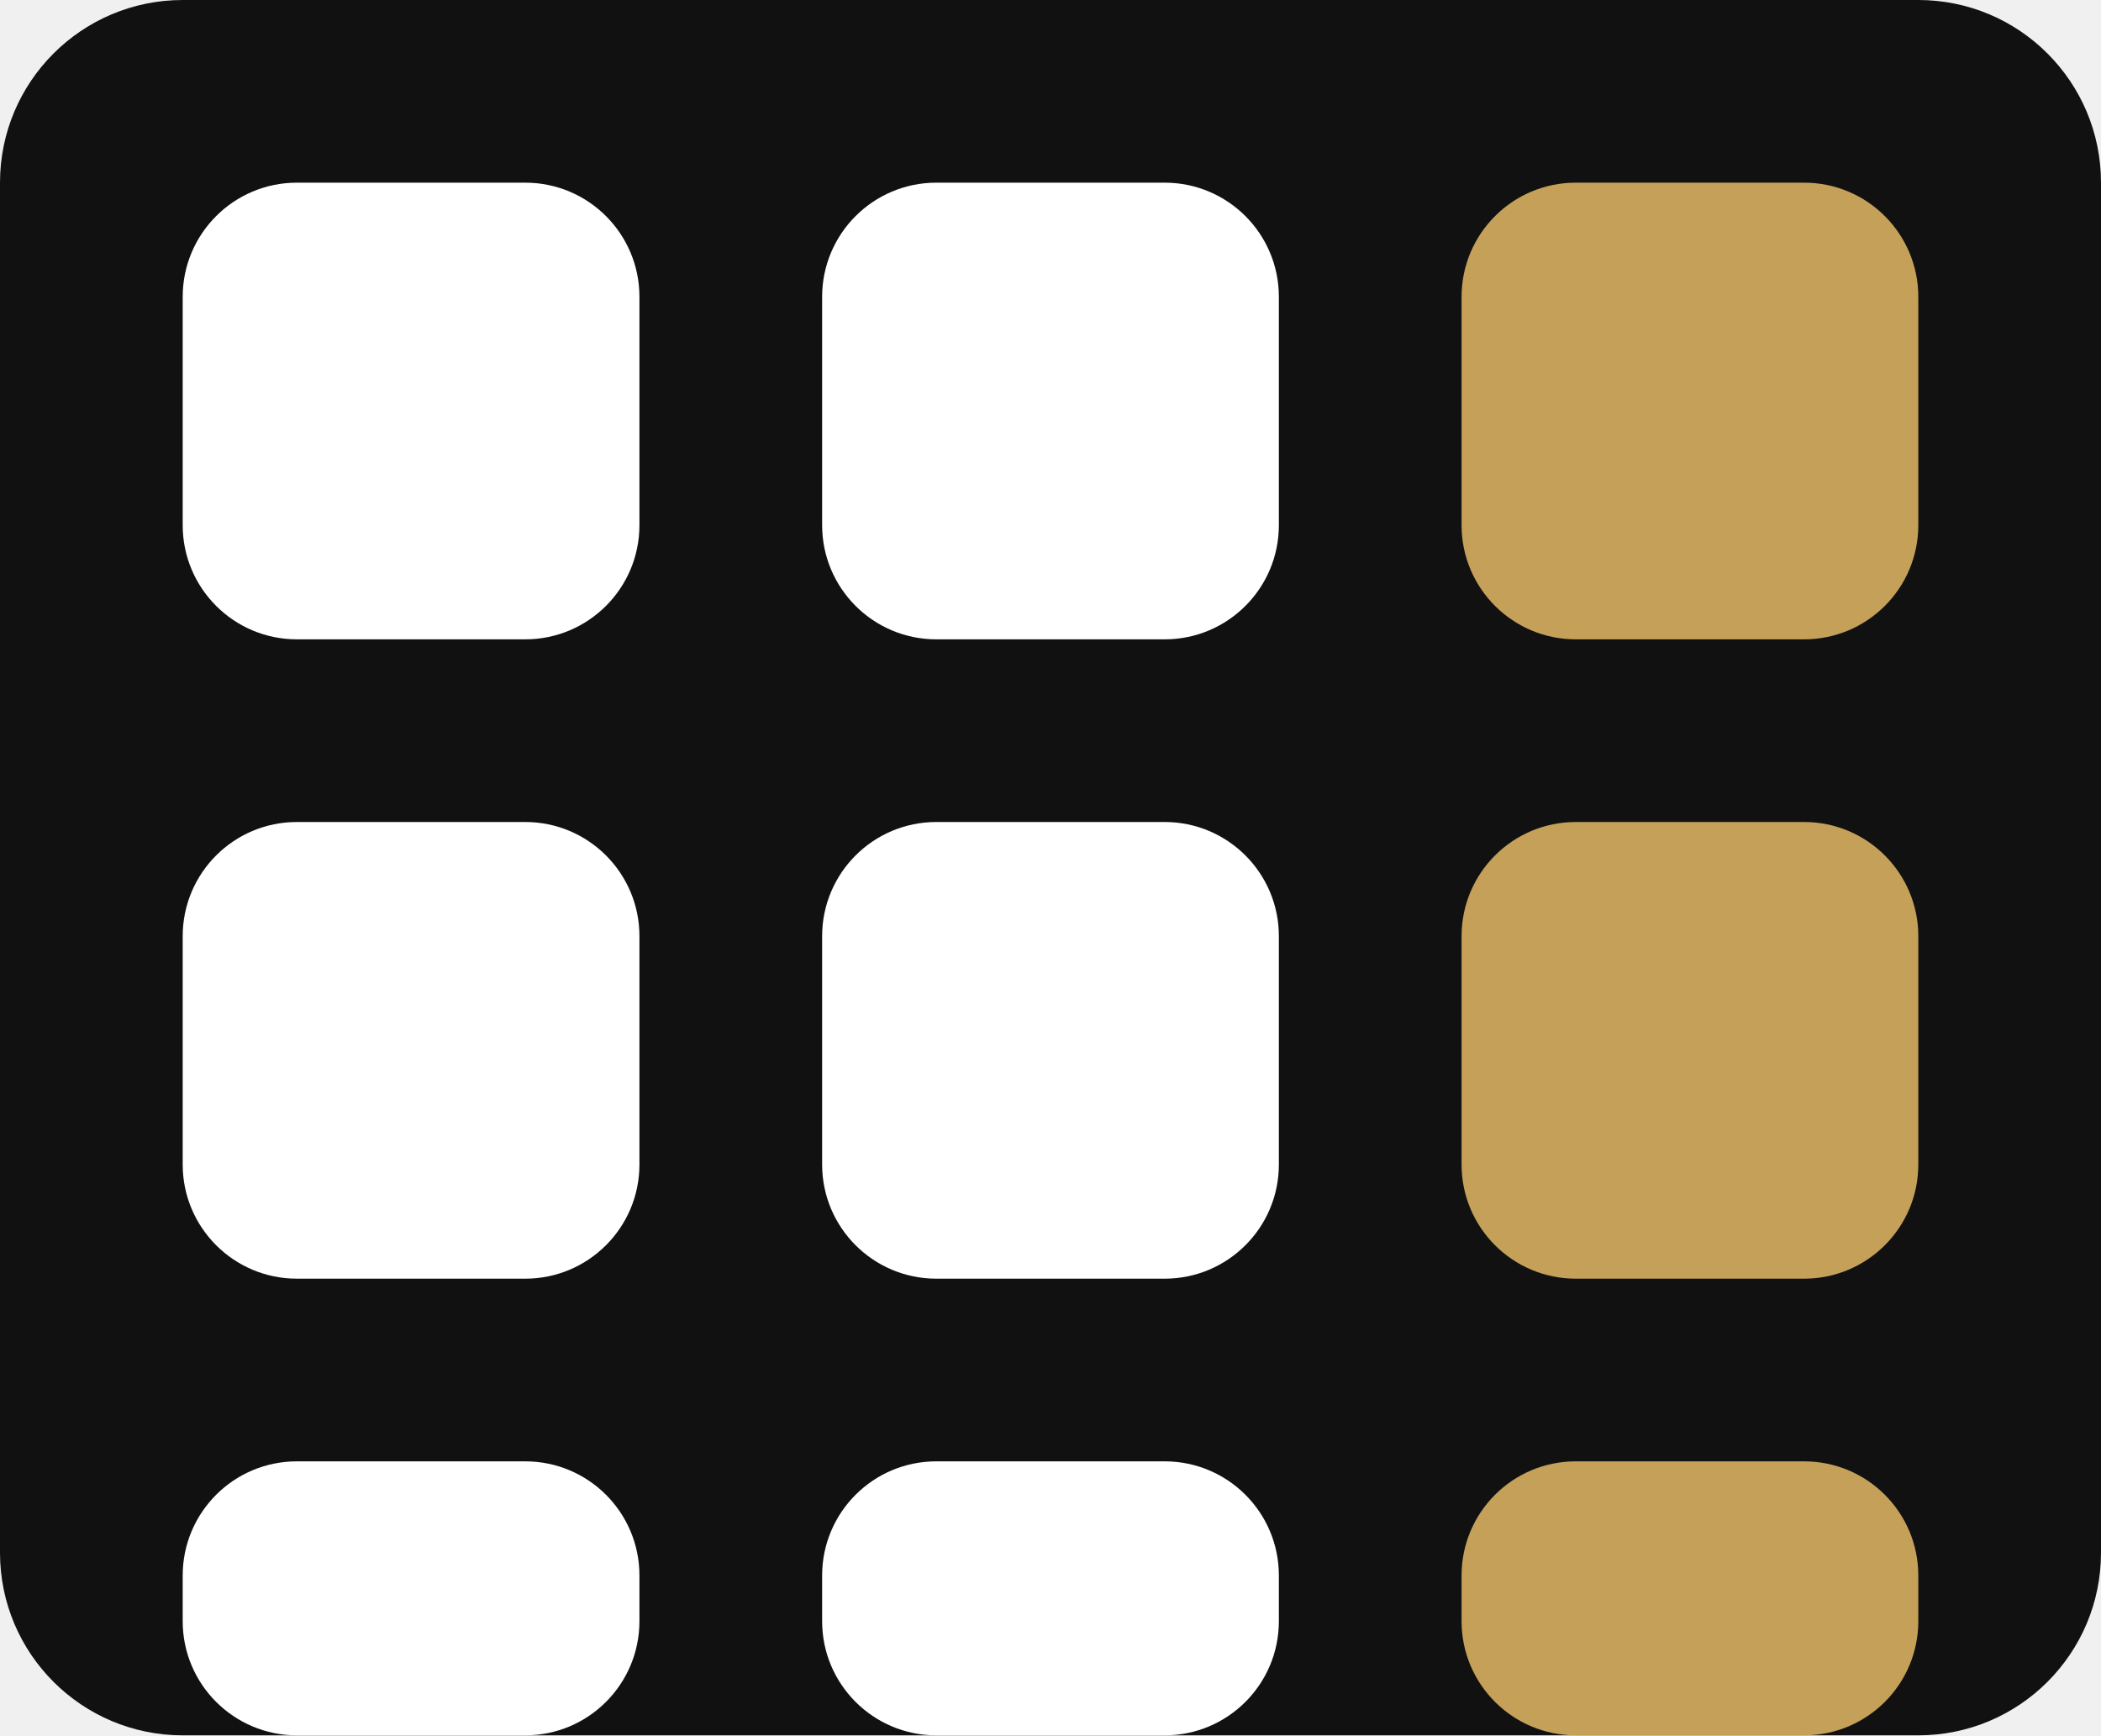
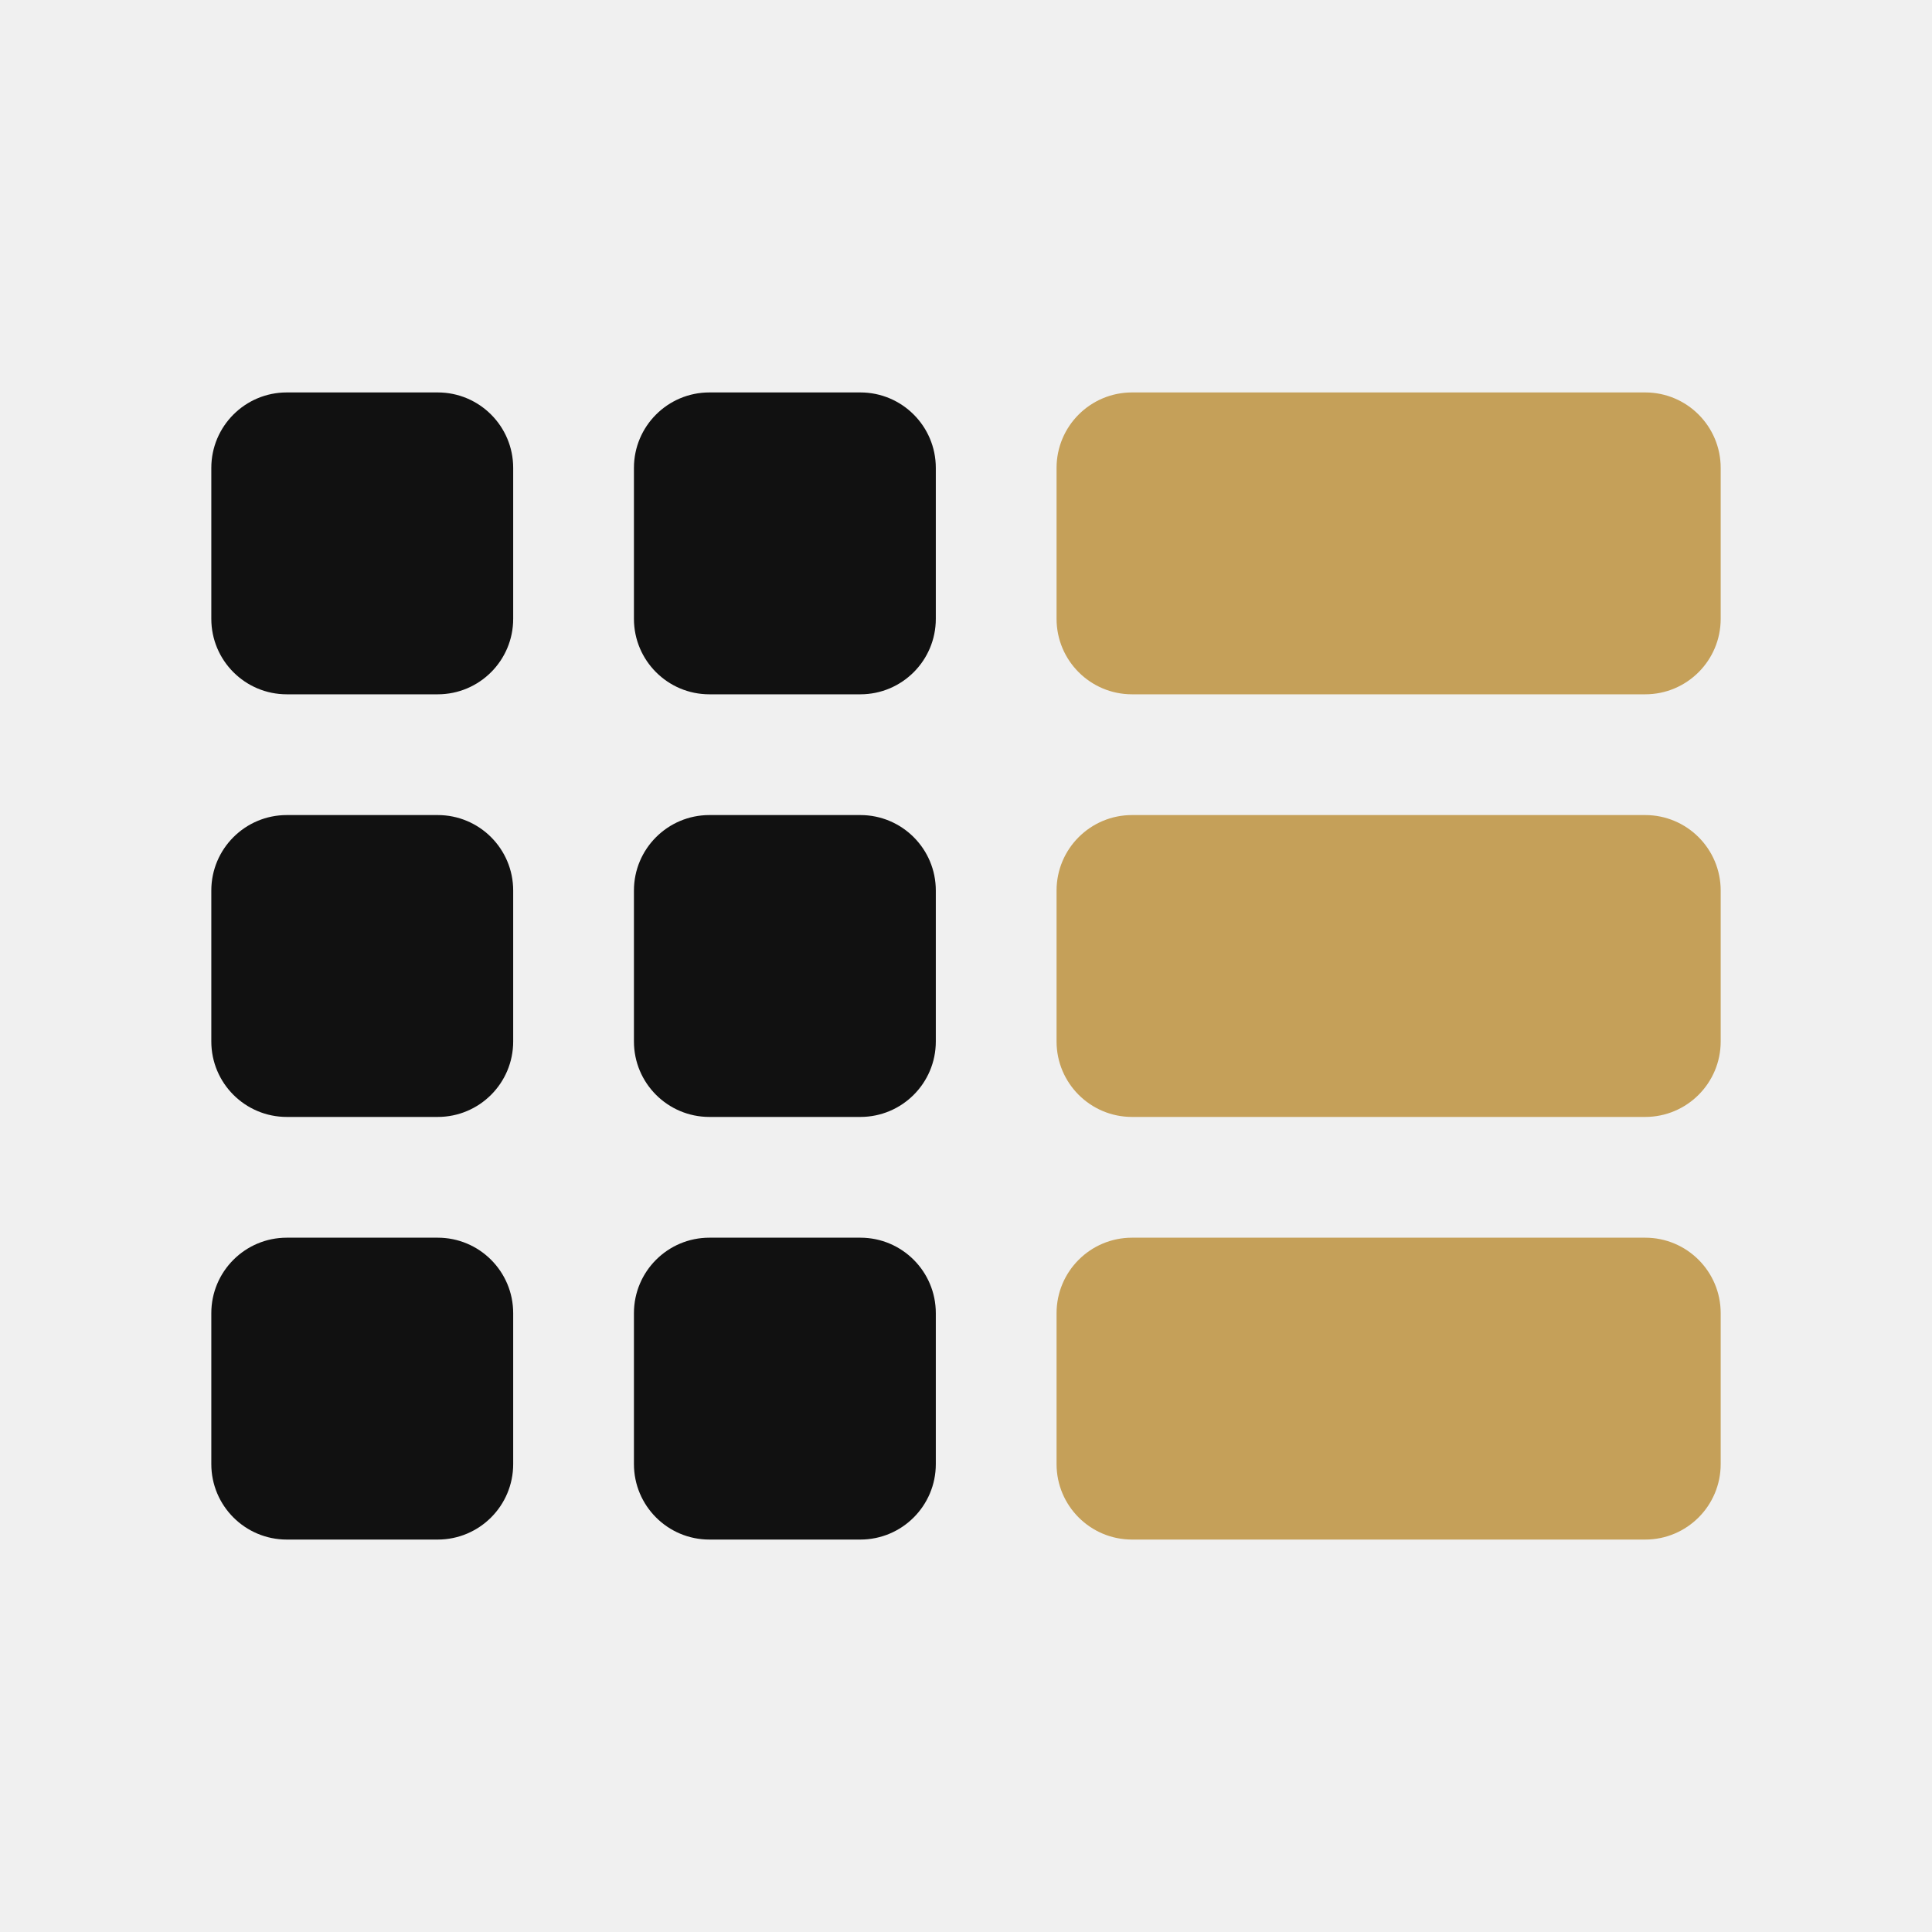
- <svg xmlns="http://www.w3.org/2000/svg" viewBox="0 0 46 38" fill="none">
-   <rect width="46" height="38" rx="4" fill="#111111" />
-   <rect x="4" y="4" width="10" height="10" rx="2.5" fill="#ffffff" />
-   <rect x="18" y="4" width="10" height="10" rx="2.5" fill="#ffffff" />
-   <rect x="32" y="4" width="10" height="10" rx="2.5" fill="#c5a059" />
-   <rect x="4" y="18" width="10" height="10" rx="2.5" fill="#ffffff" />
-   <rect x="18" y="18" width="10" height="10" rx="2.5" fill="#ffffff" />
-   <rect x="32" y="18" width="10" height="10" rx="2.5" fill="#c5a059" />
-   <rect x="4" y="32" width="10" height="6" rx="2.5" fill="#ffffff" />
-   <rect x="18" y="32" width="10" height="6" rx="2.5" fill="#ffffff" />
-   <rect x="32" y="32" width="10" height="6" rx="2.5" fill="#c5a059" />
+ <svg xmlns="http://www.w3.org/2000/svg" viewBox="0 0 64 64" fill="none">
+   <g transform="translate(7, 13)">
+     <rect x="0" y="0" width="10" height="10" rx="2.5" fill="#111111" />
+     <rect x="14" y="0" width="10" height="10" rx="2.5" fill="#111111" />
+     <rect x="28" y="0" width="22" height="10" rx="2.5" fill="#c5a059" />
+     <rect x="0" y="14" width="10" height="10" rx="2.5" fill="#111111" />
+     <rect x="14" y="14" width="10" height="10" rx="2.5" fill="#111111" />
+     <rect x="28" y="14" width="22" height="10" rx="2.5" fill="#c5a059" />
+     <rect x="0" y="28" width="10" height="10" rx="2.5" fill="#111111" />
+     <rect x="14" y="28" width="10" height="10" rx="2.5" fill="#111111" />
+     <rect x="28" y="28" width="22" height="10" rx="2.5" fill="#c5a059" />
+   </g>
</svg>
